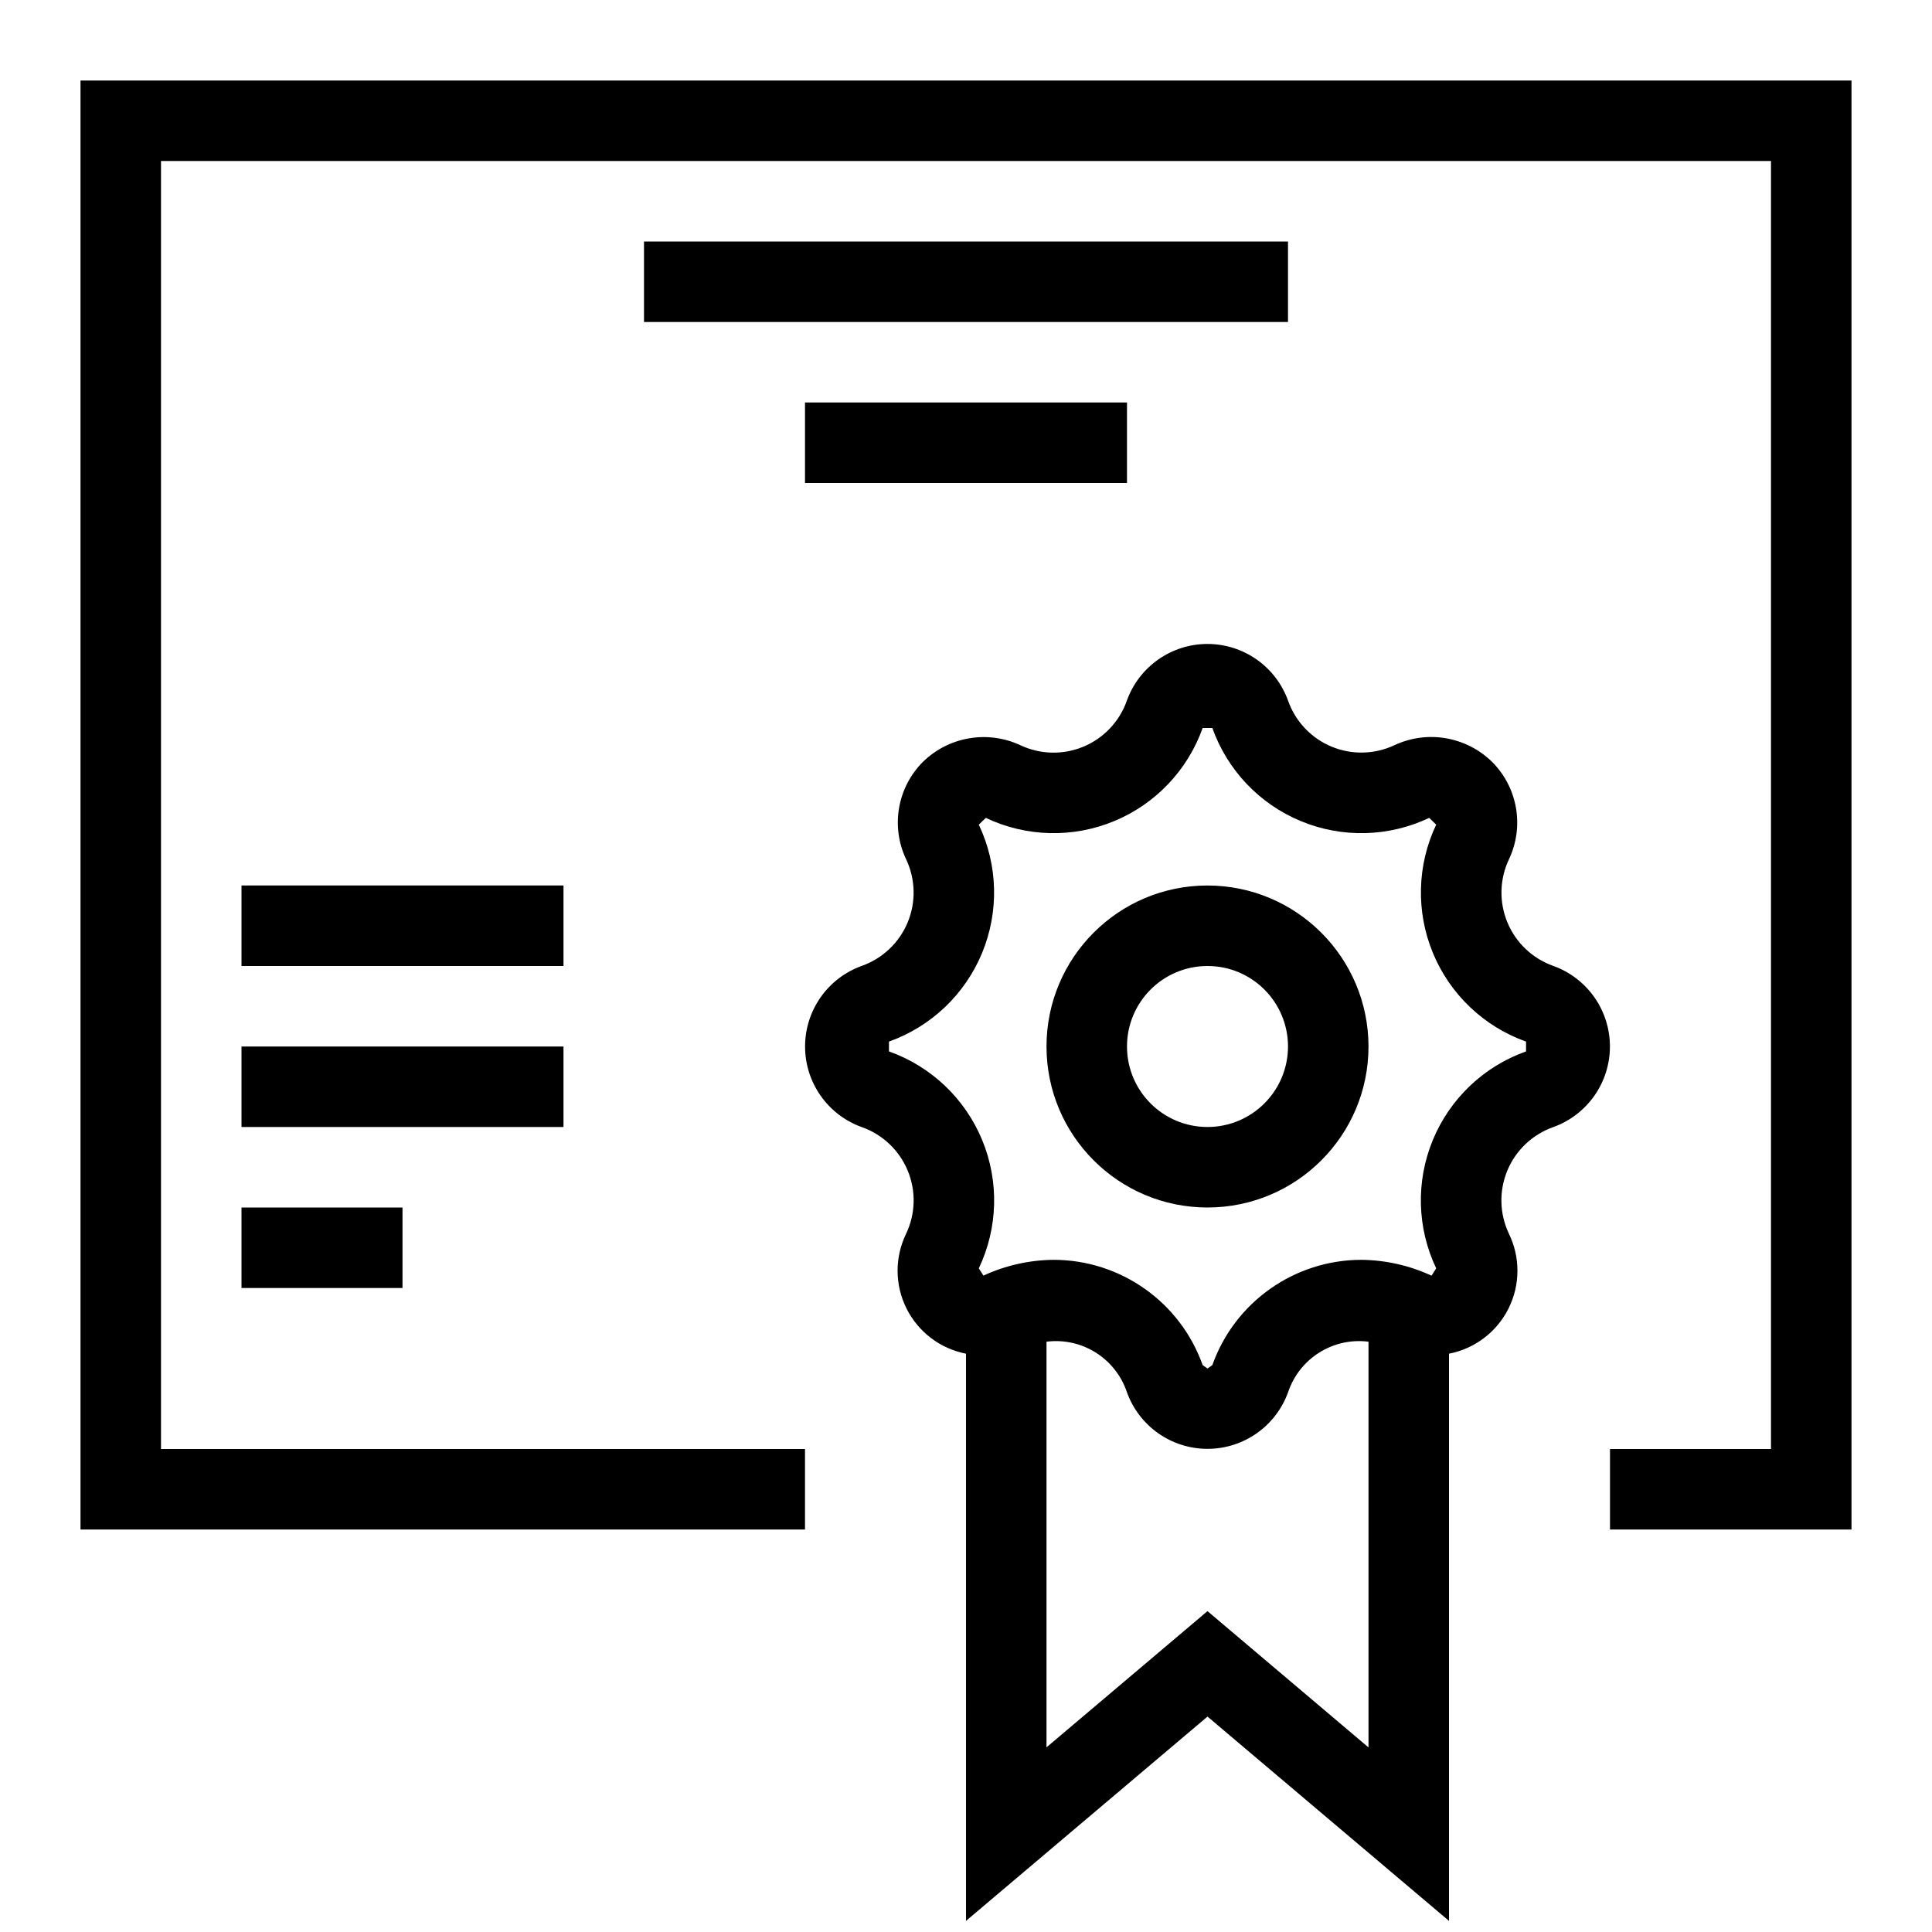
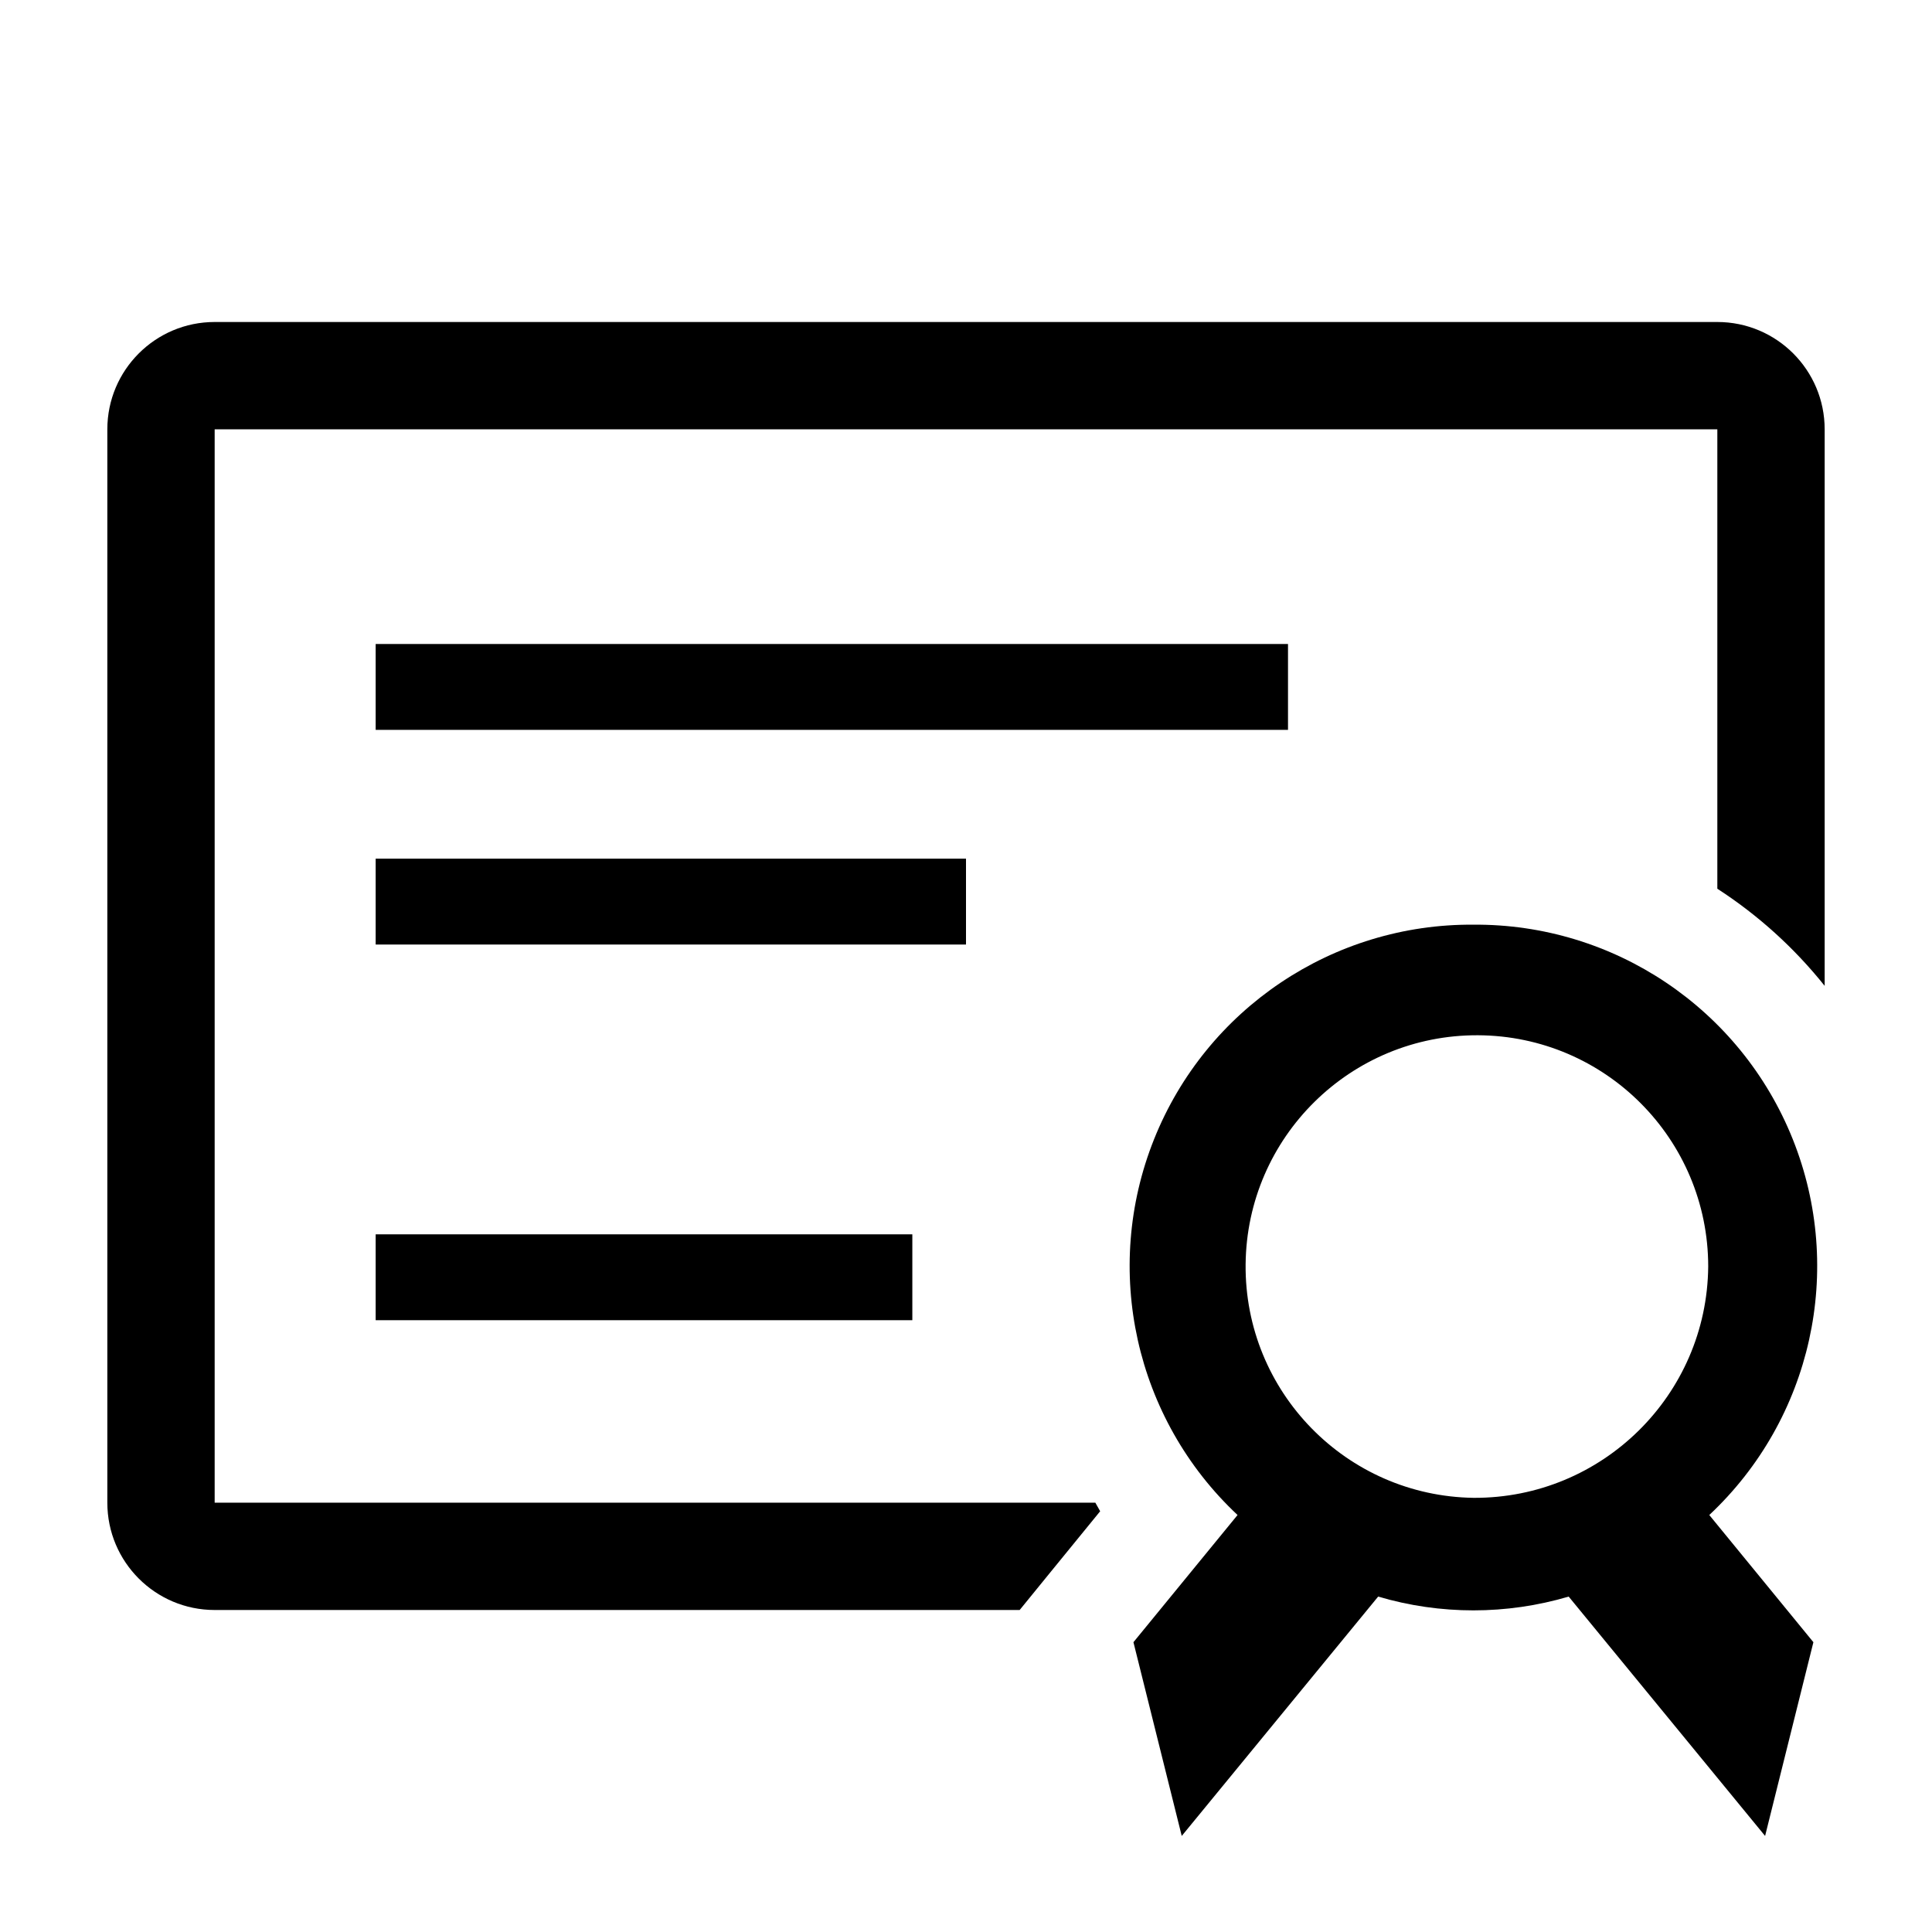
- <svg xmlns="http://www.w3.org/2000/svg" width="100px" height="100px" viewBox="0 0 24 24">
-   <path d="M23 1v18h-3v-1h2V2H2v16h8v1H1V1zm-7 2H8v1h8zm-2 3V5h-4v1zm-7 5H3v1h4zm0 2H3v1h4zm-4 3h2v-1H3zm14-3a2 2 0 1 1-2-2 2.002 2.002 0 0 1 2 2zm-1 0a1 1 0 1 0-1 1 1.001 1.001 0 0 0 1-1zm.002-4.293a.965.965 0 0 0 1.32.55 1.08 1.08 0 0 1 1.213.207 1.066 1.066 0 0 1 .21 1.21.966.966 0 0 0 .548 1.324 1.064 1.064 0 0 1 0 2.004.965.965 0 0 0-.549 1.323A1.05 1.05 0 0 1 18 16.816v7.046l-3-2.538-3 2.538v-7.046a1.05 1.05 0 0 1-.744-1.49.965.965 0 0 0-.549-1.324 1.064 1.064 0 0 1 0-2.004.966.966 0 0 0 .549-1.324 1.066 1.066 0 0 1 .209-1.21 1.08 1.08 0 0 1 1.212-.206.965.965 0 0 0 1.32-.551 1.064 1.064 0 0 1 2.005 0zm.998 13v-5.04a.93.93 0 0 0-.998.625 1.064 1.064 0 0 1-2.004 0 .93.93 0 0 0-.998-.625v5.039l2-1.692zm-1.94-4.749a1.967 1.967 0 0 1 1.853-1.308 2.12 2.12 0 0 1 .87.197l.058-.091a1.964 1.964 0 0 1 1.116-2.695v-.122a1.966 1.966 0 0 1-1.116-2.695l-.087-.084a1.965 1.965 0 0 1-2.694-1.117h-.12a1.965 1.965 0 0 1-2.694 1.117l-.087.084a1.966 1.966 0 0 1-1.116 2.695v.122a1.964 1.964 0 0 1 1.116 2.695l.058.09a2.12 2.12 0 0 1 .87-.196 1.967 1.967 0 0 1 1.853 1.308L15 17z" />
-   <path fill="none" d="M0 0h24v24H0z" />
+ <svg xmlns="http://www.w3.org/2000/svg" fill="#000000" width="800px" height="800px" viewBox="0 0 36 36" version="1.1" preserveAspectRatio="xMidYMid meet">
+   <path d="M32,6H4A2,2,0,0,0,2,8V28a2,2,0,0,0,2,2H19l.57-.7.93-1.14L20.41,28H4V8H32l0,8.56a8.41,8.41,0,0,1,2,1.81V8A2,2,0,0,0,32,6Z" class="clr-i-outline clr-i-outline-path-1" />
+   <rect x="7" y="12" width="17" height="1.6" class="clr-i-outline clr-i-outline-path-2" />
+   <rect x="7" y="16" width="11" height="1.6" class="clr-i-outline clr-i-outline-path-3" />
+   <rect x="7" y="23" width="10" height="1.6" class="clr-i-outline clr-i-outline-path-4" />
+   <path d="M27.46,17.23a6.36,6.36,0,0,0-4.4,11l-1.94,2.37.9,3.61,3.66-4.46a6.26,6.26,0,0,0,3.55,0l3.66,4.46.9-3.61-1.94-2.37a6.36,6.36,0,0,0-4.4-11Zm0,10.68a4.31,4.31,0,1,1,4.37-4.31A4.35,4.35,0,0,1,27.46,27.91Z" class="clr-i-outline clr-i-outline-path-5" />
+   <rect x="0" y="0" width="36" height="36" fill-opacity="0" />
</svg>
